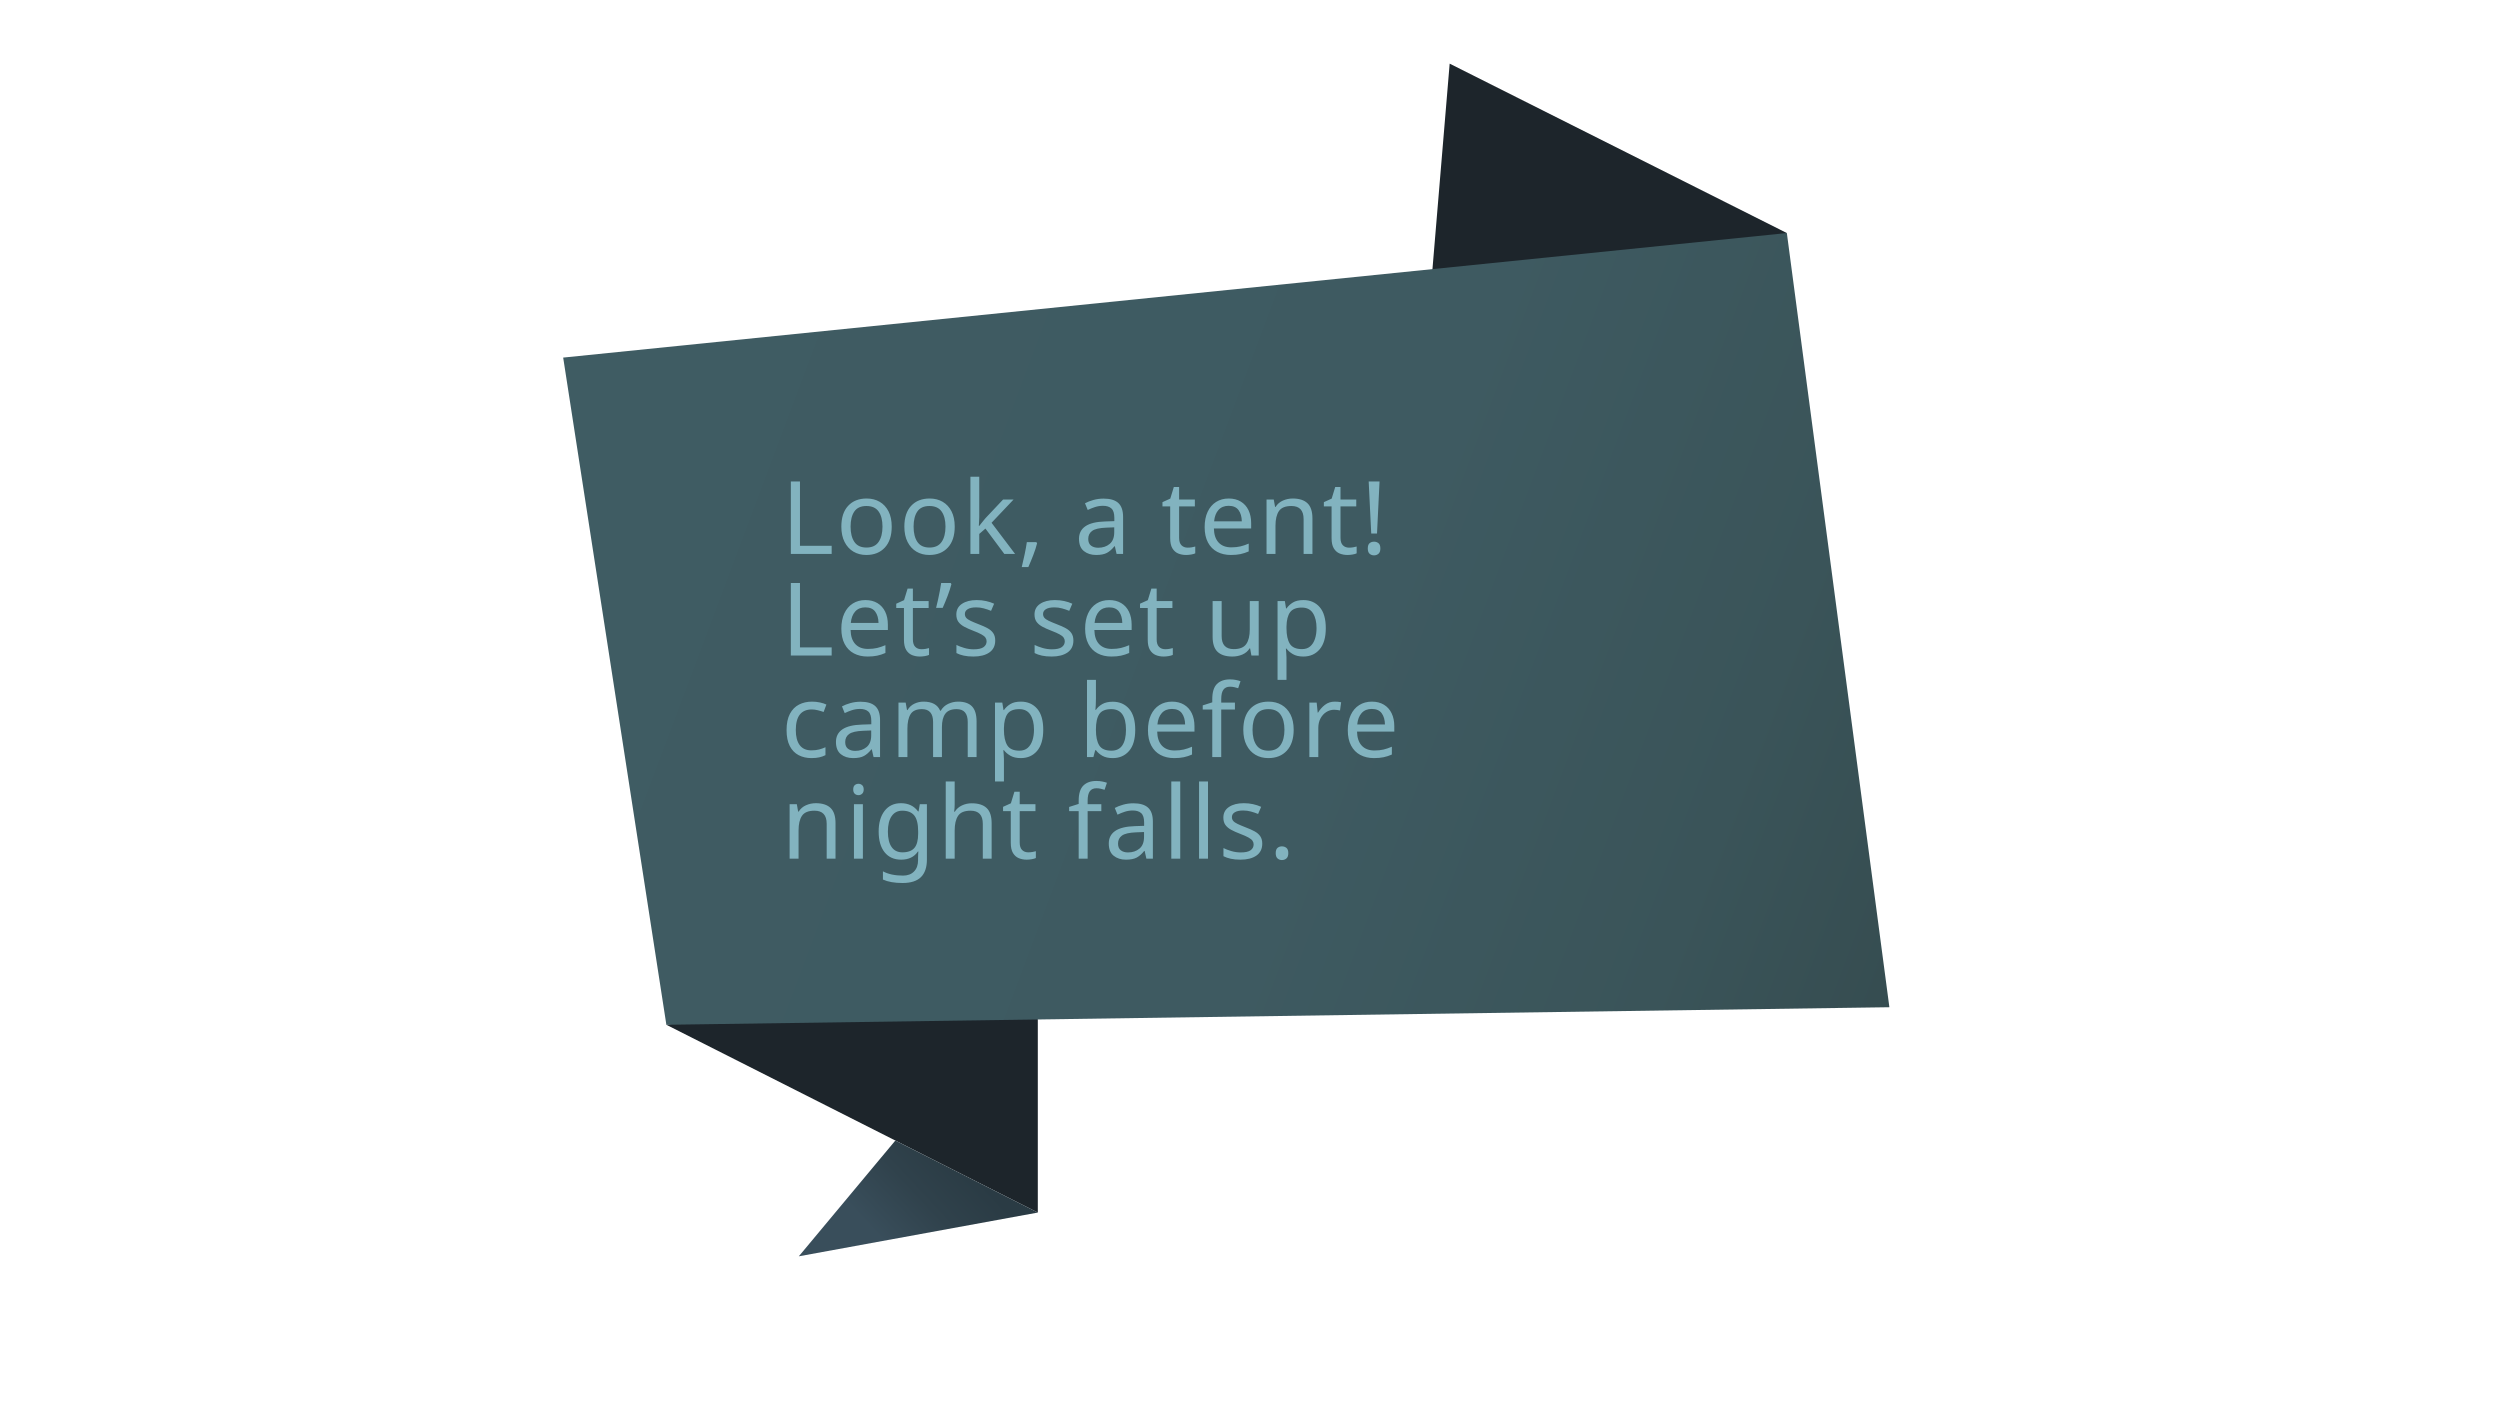
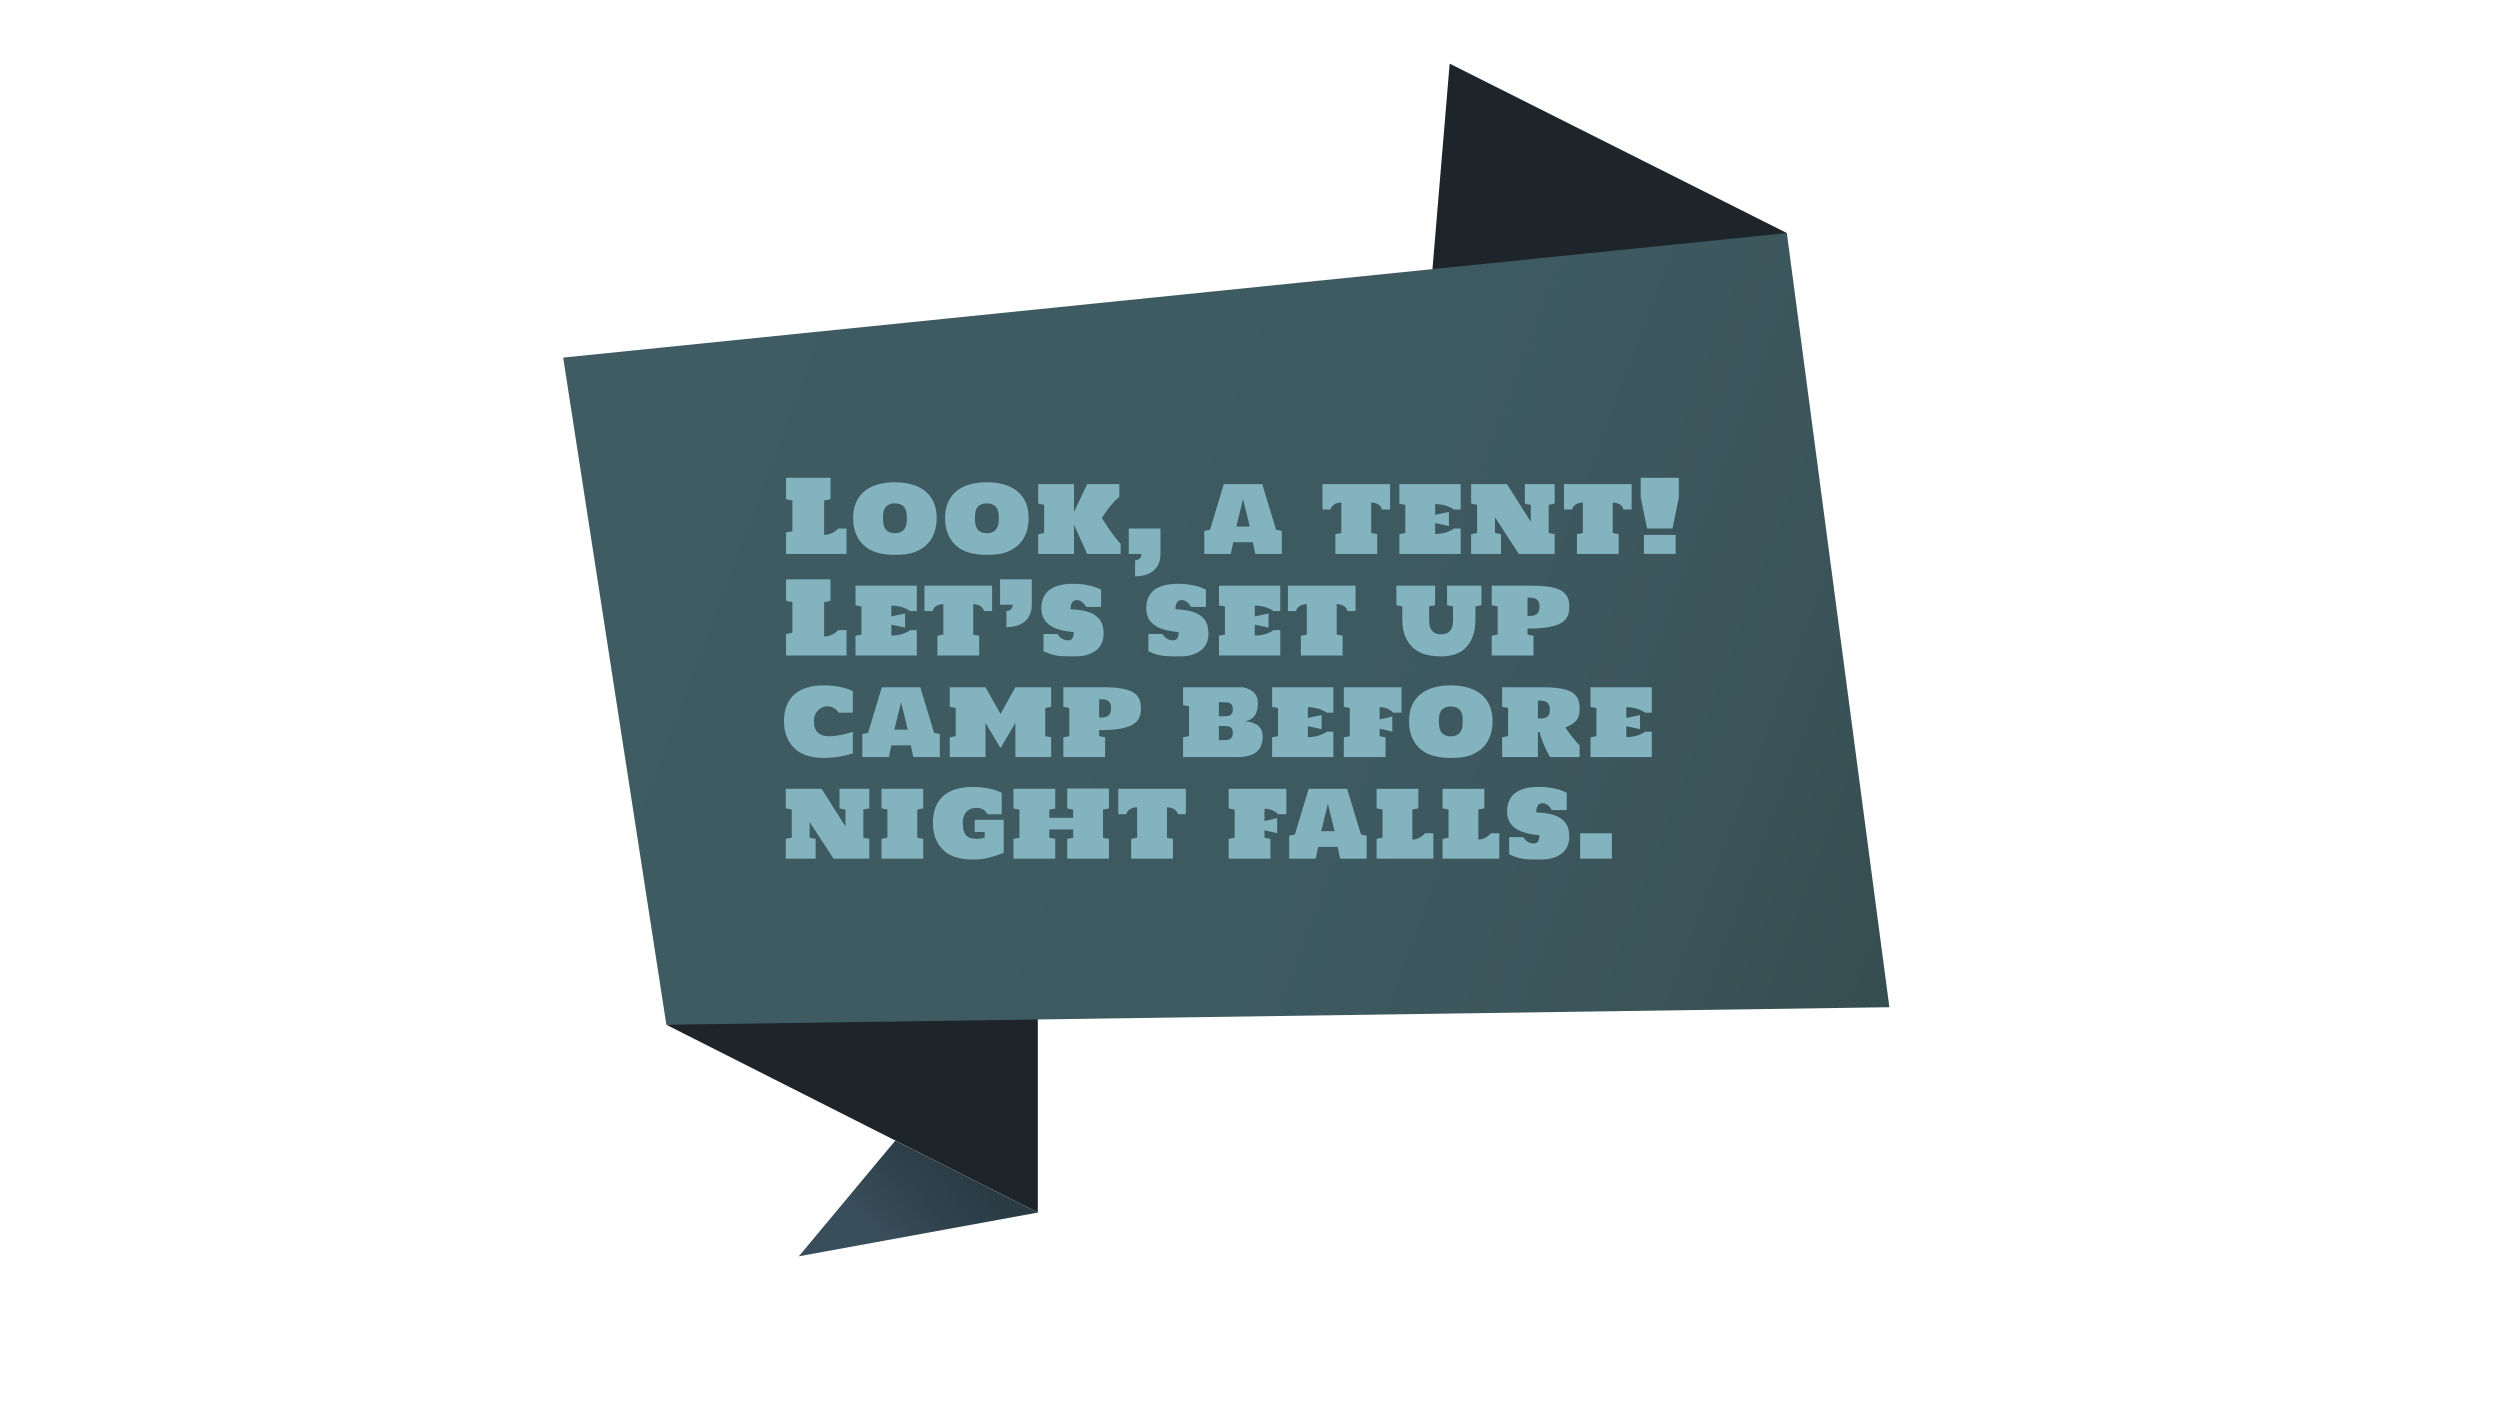
<svg xmlns="http://www.w3.org/2000/svg" xmlns:xlink="http://www.w3.org/1999/xlink" version="1.1" x="0px" y="0px" width="1600px" height="900px" viewBox="0 0 1600 900" enable-background="new 0 0 1600 900" xml:space="preserve">
-   <g id="Layer_6" display="none">
+   <g id="Layer_3" display="none">
    <g display="inline">
      <g>
        <defs>
          <rect id="SVGID_137_" x="2310.876" y="-227.682" width="1600" height="899.998" />
        </defs>
        <clipPath id="SVGID_1_">
          <use xlink:href="#SVGID_137_" overflow="visible" />
        </clipPath>
        <g clip-path="url(#SVGID_1_)">
          <g>
            <g>
              <polygon fill="#394E5B" points="-520.245,-136.588 -291.22,-27.348 -12.504,-68.263 355.232,55.709 691.456,-19.963         1063.493,58.045 1582.545,-46.966 2120.755,79.934 2524.755,-40.066 3096.755,71.934 3416.755,-44.066 3812.755,55.934         4279.755,-136.588 4279.755,672.317 -520.245,672.317       " />
              <polygon fill="#2A3B44" points="355.232,55.709 26.755,127.109 313.519,41.647       " />
              <polygon fill="#2A3B44" points="1063.493,58.045 889.475,80.6 998.528,44.423       " />
            </g>
          </g>
          <g>
            <g>
              <polygon fill="#3F5C63" points="-520.245,99.934 -234.46,39.715 440.755,167.934 840.755,39.715 1208.755,139.934         1738.56,39.715 2404.755,187.934 2749.661,58.045 3121.698,178.057 3328.755,75.366 3715.076,157.733 4084.795,39.715         4279.626,99.934 4279.755,672.317 -520.245,672.317       " />
              <polygon fill="#364D51" points="440.755,167.934 84.755,247.934 370.815,154.653       " />
              <polygon fill="#364D51" points="1208.755,139.934 1010.755,169.436 1152.755,127.109       " />
            </g>
          </g>
          <g>
            <g>
              <polygon fill="#538896" points="-520.245,267.865 -303.245,175.317 -15.245,317.024 204.755,222.317 584.755,375.934         816.755,267.934 1208.755,323.934 1476.755,155.934 1844.755,287.934 2124.755,195.934 2784.755,339.934 3048.755,222.317         3328.755,299.934 3536.755,191.934 3908.755,263.934 4152.755,99.934 4279.525,267.865 4279.755,672.317 -520.245,672.317               " />
              <polygon fill="#426972" points="1208.755,323.934 1045.755,391.934 1159.615,316.914       " />
              <polygon fill="#426972" points="584.755,375.934 330.755,490.934 540.864,358.191       " />
            </g>
            <g id="peter_57_">
              <g>
                <path fill="#3F5C63" d="M721.685,177.212c-13.807,0-25,11.147-25,24.955c-0.002,0.331-0.433,33.471-16.807,65.28         c-8.991,17.47-21.13,31.283-36.078,41.057c-13.245,8.66-29.03,14.34-47.115,16.999V102.183c0-13.807-11.193-25-25-25         s-25,11.193-25,25v122.573c-19.33-4.637-33.237-15.768-42.193-33.68c-9.437-18.873-9.86-38.628-9.86-38.819         c0-13.808-11.192-25-25-25s-25,11.192-25,25c0,3.163,0.425,31.751,15.14,61.181c9.228,18.455,22.073,33.258,38.181,43.995         c14.086,9.391,30.42,15.459,48.733,18.172v199.827h50v-99.498c73.413-7.999,110.321-50.917,128.61-87.496         c21.146-42.293,21.39-84.408,21.39-86.181C746.685,188.45,735.493,177.212,721.685,177.212z" />
                <g>
                  <path fill="#364D51" d="M584.755,102.183v223.321c4.098-0.603,8.071-1.368,11.93-2.281v-221.04c0-13.807-11.193-25-25-25          c-2.056,0-4.053,0.254-5.965,0.722C576.646,80.58,584.755,90.433,584.755,102.183z" />
                  <path fill="#364D51" d="M721.685,177.212c-2.061,0-4.061,0.253-5.977,0.722c10.932,2.681,19.046,12.569,19.046,24.323          c0,1.772-0.243,43.888-21.39,86.181c-18.29,36.58-55.198,79.497-128.61,87.496v99.498h11.93v-99.498          c73.413-7.999,110.321-50.917,128.61-87.496c21.146-42.293,21.39-84.408,21.39-86.181          C746.685,188.45,735.493,177.212,721.685,177.212z" />
                  <path fill="#364D51" d="M482.702,152.257c0,0.191,0.424,19.946,9.86,38.819c8.956,17.912,22.864,29.043,42.193,33.68v-4.013          c-13.249-5.855-23.272-15.686-30.263-29.667c-9.437-18.873-9.86-38.628-9.86-38.819c0-13.808-11.192-25-25-25          c-2.056,0-4.053,0.254-5.965,0.722C474.593,130.654,482.702,140.506,482.702,152.257z" />
                </g>
              </g>
              <g>
                <polygon fill="#538896" points="531.288,241.114 521.288,223.794 531.288,206.473 551.288,206.473 561.288,223.794          551.288,241.114        " />
                <polygon fill="#426972" points="551.666,229.786 541.288,235.778 530.909,229.786 530.909,217.801 541.288,211.809          551.666,217.801        " />
              </g>
              <g>
                <polygon fill="#538896" points="590.72,343.642 580.72,326.322 590.72,309.001 610.72,309.001 620.72,326.322          610.72,343.642        " />
                <polygon fill="#426972" points="611.098,332.314 600.72,338.306 590.341,332.314 590.341,320.33 600.72,314.338          611.098,320.33        " />
              </g>
            </g>
          </g>
        </g>
      </g>
    </g>
  </g>
-   <g id="measurement_x5F_tools">
+   <g id="outlune">
    <polygon fill="#1D252B" points="646.946,618.774 426.475,655.857 664.2,776.034 664.2,652.446  " />
    <polygon fill="#1D252B" points="1088.566,193.683 1143.586,149.149 927.787,40.732 914.073,204.454  " />
    <linearGradient id="SVGID_3_" gradientUnits="userSpaceOnUse" x1="622.094" y1="749.731" x2="548.739" y2="818.308">
      <stop offset="0" style="stop-color:#2A3B44" />
      <stop offset="0.349" style="stop-color:#30424C" />
      <stop offset="0.719" style="stop-color:#394E5B" />
      <stop offset="0.76" style="stop-color:#394E5B" />
      <stop offset="1" style="stop-color:#394E5B" />
    </linearGradient>
    <polygon fill="url(#SVGID_3_)" points="664.2,776.034 511.229,804.039 573.021,729.94  " />
    <linearGradient id="SVGID_4_" gradientUnits="userSpaceOnUse" x1="370.48" y1="246.942" x2="1229.73" y2="569.378">
      <stop offset="0" style="stop-color:#3F5C63" />
      <stop offset="0.577" style="stop-color:#3E5A61" />
      <stop offset="0.851" style="stop-color:#3A5459" />
      <stop offset="1" style="stop-color:#364D51" />
    </linearGradient>
    <polygon fill="url(#SVGID_4_)" points="360.432,228.856 1143.586,149.149 1209.204,644.625 426.475,655.857  " />
-     <rect x="499.825" y="309.777" fill="none" width="654.804" height="312.446" />
-     <text transform="matrix(1 0 0 1 499.8267 354.5289)">
+     <g>
+       <path fill="#82B3BF" d="M527.439,342.341c1.016,0,1.968-0.122,2.856-0.365c0.889-0.243,1.714-0.555,2.476-0.936    s1.454-0.814,2.079-1.301c0.624-0.486,1.169-0.973,1.635-1.46h5.3v16.25h-38.721v-13.774l4.062-0.793v-19.614l-4.062-0.793    v-13.774h28.438v13.774l-4.062,0.793V342.341z" />
+       <path fill="#82B3BF" d="M572.704,355.1c-3.724,0-7.21-0.396-10.457-1.19c-3.248-0.793-6.073-2.158-8.475-4.094    c-2.401-1.937-4.295-4.406-5.681-7.411c-1.387-3.004-2.079-6.612-2.079-10.823c0-4.126,0.692-7.644,2.079-10.553    c1.386-2.909,3.284-5.279,5.696-7.109c2.412-1.83,5.237-3.168,8.475-4.015c3.237-0.846,6.718-1.27,10.441-1.27    c3.703,0,7.179,0.423,10.427,1.27c3.247,0.847,6.083,2.185,8.506,4.015c2.422,1.831,4.332,4.201,5.729,7.109    c1.396,2.91,2.095,6.427,2.095,10.553c0,2.793-0.317,5.327-0.952,7.601c-0.635,2.275-1.529,4.296-2.682,6.062    c-1.153,1.767-2.539,3.29-4.158,4.57c-1.618,1.28-3.423,2.338-5.411,3.174c-1.989,0.836-4.126,1.396-6.411,1.682    C577.56,354.958,575.18,355.1,572.704,355.1z M572.704,322.156c-1.248,0-2.301,0.159-3.157,0.476    c-0.857,0.317-1.566,0.73-2.127,1.238s-0.999,1.09-1.317,1.746c-0.316,0.656-0.545,1.328-0.682,2.015    c-0.138,0.688-0.223,1.365-0.254,2.031c-0.032,0.667-0.048,1.254-0.048,1.762c0,0.487,0.011,1.063,0.032,1.729    c0.021,0.667,0.095,1.365,0.222,2.095c0.127,0.73,0.338,1.455,0.635,2.174c0.296,0.72,0.725,1.365,1.285,1.936    s1.28,1.031,2.158,1.381c0.878,0.349,1.963,0.523,3.253,0.523c1.27,0,2.344-0.169,3.222-0.508    c0.878-0.338,1.598-0.788,2.158-1.349s1-1.19,1.317-1.889s0.545-1.401,0.683-2.11c0.137-0.709,0.222-1.402,0.254-2.079    c0.031-0.677,0.048-1.259,0.048-1.746c0-0.508-0.017-1.095-0.048-1.761c-0.032-0.667-0.117-1.349-0.254-2.047    c-0.138-0.698-0.365-1.38-0.683-2.047c-0.317-0.666-0.757-1.264-1.317-1.793c-0.561-0.529-1.28-0.957-2.158-1.285    S573.973,322.156,572.704,322.156z" />
+       <path fill="#82B3BF" d="M631.553,355.1c-3.724,0-7.21-0.396-10.457-1.19c-3.248-0.793-6.073-2.158-8.475-4.094    c-2.401-1.937-4.295-4.406-5.681-7.411c-1.387-3.004-2.079-6.612-2.079-10.823c0-4.126,0.692-7.644,2.079-10.553    c1.386-2.909,3.284-5.279,5.696-7.109c2.412-1.83,5.237-3.168,8.475-4.015c3.237-0.846,6.718-1.27,10.441-1.27    c3.703,0,7.179,0.423,10.427,1.27c3.247,0.847,6.083,2.185,8.506,4.015c2.422,1.831,4.332,4.201,5.729,7.109    c1.396,2.91,2.095,6.427,2.095,10.553c0,2.793-0.317,5.327-0.952,7.601c-0.635,2.275-1.529,4.296-2.682,6.062    c-1.153,1.767-2.539,3.29-4.158,4.57c-1.618,1.28-3.423,2.338-5.411,3.174c-1.989,0.836-4.126,1.396-6.411,1.682    C636.41,354.958,634.03,355.1,631.553,355.1z M631.553,322.156c-1.248,0-2.301,0.159-3.157,0.476    c-0.857,0.317-1.566,0.73-2.127,1.238s-0.999,1.09-1.317,1.746c-0.316,0.656-0.545,1.328-0.682,2.015    c-0.138,0.688-0.223,1.365-0.254,2.031c-0.032,0.667-0.048,1.254-0.048,1.762c0,0.487,0.011,1.063,0.032,1.729    c0.021,0.667,0.095,1.365,0.222,2.095c0.127,0.73,0.338,1.455,0.635,2.174c0.296,0.72,0.725,1.365,1.285,1.936    s1.28,1.031,2.158,1.381c0.878,0.349,1.963,0.523,3.253,0.523c1.27,0,2.344-0.169,3.222-0.508    c0.878-0.338,1.598-0.788,2.158-1.349s1-1.19,1.317-1.889s0.545-1.401,0.683-2.11c0.137-0.709,0.222-1.402,0.254-2.079    c0.031-0.677,0.048-1.259,0.048-1.746c0-0.508-0.017-1.095-0.048-1.761c-0.032-0.667-0.117-1.349-0.254-2.047    c-0.138-0.698-0.365-1.38-0.683-2.047c-0.317-0.666-0.757-1.264-1.317-1.793c-0.561-0.529-1.28-0.957-2.158-1.285    S632.823,322.156,631.553,322.156z" />
+       <path fill="#82B3BF" d="M717.222,354.529h-21.424l-8.441-18.726v18.726h-22.916v-12.664l3.809-0.73v-18.059l-3.809-0.73v-12.505    h22.916v17.837l8.441-17.837h20.566v8.062c-1.248,1.058-2.406,2.169-3.475,3.333c-1.069,1.164-2.068,2.338-3,3.523    c-0.931,1.185-1.788,2.349-2.57,3.491c-0.783,1.143-1.492,2.232-2.127,3.269c0.826,1.312,1.703,2.682,2.635,4.11    c0.931,1.429,1.898,2.862,2.904,4.301c1.005,1.439,2.052,2.852,3.142,4.237s2.206,2.682,3.349,3.888V354.529z" />
+       <path fill="#82B3BF" d="M722.402,338.279h20.312v16.218c0,2.687-0.466,4.946-1.396,6.776c-0.932,1.83-2.158,3.312-3.682,4.443    s-3.259,1.941-5.205,2.428c-1.947,0.486-3.936,0.73-5.967,0.73v-10.283c0.401-0.021,0.836-0.095,1.301-0.222    c0.466-0.127,0.899-0.339,1.302-0.635c0.401-0.296,0.74-0.704,1.016-1.222c0.274-0.519,0.413-1.18,0.413-1.983h-8.094V338.279z" />
+       <path fill="#82B3BF" d="M803.378,354.529l-1.587-7.522h-12.474l-1.586,7.522h-16.98v-14.727l3.682-0.73l8.791-29.231h24.629    l8.855,29.231l3.65,0.73v14.727H803.378z M791.254,336.978h8.601l-4.316-17.551L791.254,336.978z" />
+       <path fill="#82B3BF" d="M858.457,321.648c-1.1,0-2.073,0.148-2.92,0.444c-0.846,0.296-1.555,0.667-2.126,1.111    s-1.005,0.926-1.302,1.444c-0.296,0.519-0.443,1-0.443,1.444h-5.301v-16.25h43.291v16.25h-5.301c0-0.444-0.147-0.925-0.443-1.444    c-0.297-0.518-0.73-1-1.302-1.444s-1.28-0.814-2.126-1.111c-0.847-0.296-1.82-0.444-2.92-0.444v19.487l3.809,0.73v12.664h-26.725    v-12.664l3.809-0.73V321.648z" />
+       <path fill="#82B3BF" d="M918.512,329.487l8.792-1.873v9.045l-8.792-1.904v7.014c1.27,0,2.496-0.09,3.682-0.27    c1.185-0.18,2.285-0.429,3.301-0.746s1.946-0.688,2.793-1.111c0.846-0.423,1.576-0.878,2.19-1.365h4.348v16.25h-39.229v-12.664    l3.809-0.73V323.14l-3.809-0.73v-12.568h39.229v16.25h-4.348c-0.614-0.465-1.345-0.91-2.19-1.333    c-0.847-0.423-1.777-0.793-2.793-1.111s-2.116-0.571-3.301-0.762c-1.186-0.19-2.412-0.286-3.682-0.286V329.487z" />
+       <path fill="#82B3BF" d="M956.795,331.074v10.061l3.841,0.698v12.695h-19.107v-12.664l3.809-0.73v-18.059l-3.809-0.73v-12.505    h22.916l15.266,24.089V323.14l-3.809-0.793v-12.505h19.074v12.505l-3.809,0.73v18.059l3.809,0.73v12.664h-22.914L956.795,331.074z    " />
+       <path fill="#82B3BF" d="M1013.042,321.648c-1.1,0-2.073,0.148-2.92,0.444c-0.846,0.296-1.555,0.667-2.126,1.111    s-1.005,0.926-1.302,1.444c-0.296,0.519-0.443,1-0.443,1.444h-5.301v-16.25h43.291v16.25h-5.301c0-0.444-0.147-0.925-0.443-1.444    c-0.297-0.518-0.73-1-1.302-1.444s-1.28-0.814-2.126-1.111c-0.847-0.296-1.82-0.444-2.92-0.444v19.487l3.809,0.73v12.664h-26.725    v-12.664l3.809-0.73V321.648z" />
+       <path fill="#82B3BF" d="M1050.055,318.442v-12.664h24.406v12.664l-4.062,19.836h-16.25L1050.055,318.442z M1052.118,342.341    h20.312v12.188h-20.312V342.341z" />
+       <path fill="#82B3BF" d="M527.439,407.341c1.016,0,1.968-0.122,2.856-0.365c0.889-0.243,1.714-0.555,2.476-0.936    s1.454-0.814,2.079-1.301c0.624-0.486,1.169-0.973,1.635-1.46h5.3v16.25h-38.721v-13.774l4.062-0.793v-19.614l-4.062-0.793    v-13.774h28.438v13.774l-4.062,0.793V407.341z" />
+       <path fill="#82B3BF" d="M570.451,394.487l8.792-1.873v9.045l-8.792-1.904v7.014c1.27,0,2.496-0.09,3.682-0.27    c1.185-0.18,2.285-0.429,3.301-0.746s1.946-0.688,2.793-1.111c0.846-0.423,1.576-0.878,2.19-1.365h4.348v16.25h-39.229v-12.664    l3.809-0.73V388.14l-3.809-0.73v-12.568h39.229v16.25h-4.348c-0.614-0.465-1.345-0.91-2.19-1.333    c-0.847-0.423-1.777-0.793-2.793-1.111s-2.116-0.571-3.301-0.762c-1.186-0.19-2.412-0.286-3.682-0.286V394.487z" />
+       <path fill="#82B3BF" d="M603.751,386.648c-1.1,0-2.073,0.148-2.92,0.444c-0.846,0.296-1.555,0.667-2.126,1.111    s-1.005,0.926-1.302,1.444c-0.296,0.519-0.443,1-0.443,1.444h-5.301v-16.25h43.291v16.25h-5.301c0-0.444-0.147-0.925-0.443-1.444    c-0.297-0.518-0.73-1-1.302-1.444s-1.28-0.814-2.126-1.111c-0.847-0.296-1.82-0.444-2.92-0.444v19.487l3.809,0.73v12.664h-26.725    v-12.664l3.809-0.73V386.648z" />
+       <path fill="#82B3BF" d="M640.034,370.779h20.312v16.218c0,2.688-0.465,4.946-1.396,6.776c-0.931,1.831-2.158,3.312-3.682,4.443    c-1.523,1.132-3.258,1.942-5.205,2.428c-1.946,0.487-3.936,0.73-5.967,0.73v-10.283c0.402-0.021,0.836-0.095,1.302-0.222    c0.465-0.127,0.899-0.338,1.302-0.635c0.401-0.296,0.74-0.703,1.016-1.222c0.274-0.518,0.412-1.179,0.412-1.983h-8.094V370.779z" />
+       <path fill="#82B3BF" d="M706.31,405.469c0,1.968-0.28,3.708-0.841,5.221c-0.562,1.513-1.323,2.824-2.285,3.936    c-0.963,1.11-2.105,2.036-3.428,2.776c-1.323,0.741-2.746,1.339-4.27,1.794c-1.523,0.454-3.115,0.719-4.776,0.793    s-3.316,0.111-4.967,0.111c-2.285,0-4.349-0.053-6.188-0.159c-1.842-0.105-3.486-0.338-4.936-0.697    c-1.45-0.36-2.729-0.757-3.841-1.19c-1.11-0.434-2.09-0.862-2.936-1.286v-11.013h8.981c0.889,1.396,1.904,2.423,3.047,3.079    c1.143,0.656,2.317,0.984,3.523,0.984c0.359,0,0.762-0.032,1.206-0.095s0.856-0.264,1.237-0.603    c0.381-0.338,0.704-0.862,0.969-1.571c0.264-0.708,0.396-1.708,0.396-2.999c-1.714-0.148-3.412-0.365-5.094-0.65    c-1.683-0.286-3.291-0.672-4.824-1.159c-1.534-0.486-2.957-1.105-4.27-1.857c-1.312-0.75-2.449-1.661-3.411-2.729    c-0.963-1.068-1.72-2.327-2.27-3.776c-0.551-1.449-0.825-3.116-0.825-4.999c0-2.158,0.274-4.047,0.825-5.665    c0.55-1.619,1.302-3.01,2.253-4.174c0.953-1.164,2.079-2.126,3.381-2.888c1.301-0.762,2.702-1.365,4.205-1.809    c1.502-0.444,3.067-0.756,4.697-0.937c1.629-0.179,3.258-0.27,4.888-0.27c2.306,0,4.374,0.117,6.205,0.349    c1.83,0.233,3.47,0.529,4.919,0.889c1.449,0.36,2.729,0.757,3.841,1.19c1.11,0.434,2.1,0.852,2.968,1.254v11.108h-9.617    c-0.805-1.523-1.725-2.634-2.762-3.333c-1.036-0.698-2.094-1.047-3.174-1.047c-0.359,0-0.772,0.059-1.237,0.175    c-0.466,0.116-0.899,0.375-1.302,0.777c-0.401,0.402-0.74,0.995-1.016,1.777c-0.274,0.783-0.412,1.841-0.412,3.174    c3.491,0.127,6.554,0.498,9.188,1.111c2.634,0.614,4.84,1.529,6.617,2.746s3.11,2.782,3.999,4.697S706.31,402.739,706.31,405.469z    " />
+       <path fill="#82B3BF" d="M773.418,405.469c0,1.968-0.28,3.708-0.841,5.221c-0.562,1.513-1.323,2.824-2.285,3.936    c-0.963,1.11-2.105,2.036-3.428,2.776c-1.323,0.741-2.746,1.339-4.27,1.794c-1.523,0.454-3.115,0.719-4.776,0.793    s-3.316,0.111-4.967,0.111c-2.285,0-4.349-0.053-6.188-0.159c-1.842-0.105-3.486-0.338-4.936-0.697    c-1.45-0.36-2.729-0.757-3.841-1.19c-1.11-0.434-2.09-0.862-2.936-1.286v-11.013h8.981c0.889,1.396,1.904,2.423,3.047,3.079    c1.143,0.656,2.317,0.984,3.523,0.984c0.359,0,0.762-0.032,1.206-0.095s0.856-0.264,1.237-0.603    c0.381-0.338,0.704-0.862,0.969-1.571c0.264-0.708,0.396-1.708,0.396-2.999c-1.714-0.148-3.412-0.365-5.094-0.65    c-1.683-0.286-3.291-0.672-4.824-1.159c-1.534-0.486-2.957-1.105-4.27-1.857c-1.312-0.75-2.449-1.661-3.411-2.729    c-0.963-1.068-1.72-2.327-2.27-3.776c-0.551-1.449-0.825-3.116-0.825-4.999c0-2.158,0.274-4.047,0.825-5.665    c0.55-1.619,1.302-3.01,2.253-4.174c0.953-1.164,2.079-2.126,3.381-2.888c1.301-0.762,2.702-1.365,4.205-1.809    c1.502-0.444,3.067-0.756,4.697-0.937c1.629-0.179,3.258-0.27,4.888-0.27c2.306,0,4.374,0.117,6.205,0.349    c1.83,0.233,3.47,0.529,4.919,0.889c1.449,0.36,2.729,0.757,3.841,1.19c1.11,0.434,2.1,0.852,2.968,1.254v11.108h-9.617    c-0.805-1.523-1.725-2.634-2.762-3.333c-1.036-0.698-2.094-1.047-3.174-1.047c-0.359,0-0.772,0.059-1.237,0.175    c-0.466,0.116-0.899,0.375-1.302,0.777c-0.401,0.402-0.74,0.995-1.016,1.777c-0.274,0.783-0.412,1.841-0.412,3.174    c3.491,0.127,6.554,0.498,9.188,1.111c2.634,0.614,4.84,1.529,6.617,2.746s3.11,2.782,3.999,4.697    S773.418,402.739,773.418,405.469z" />
+       <path fill="#82B3BF" d="M803.068,394.487l8.792-1.873v9.045l-8.792-1.904v7.014c1.27,0,2.496-0.09,3.682-0.27    c1.185-0.18,2.285-0.429,3.301-0.746s1.946-0.688,2.793-1.111c0.846-0.423,1.576-0.878,2.19-1.365h4.348v16.25h-39.229v-12.664    l3.809-0.73V388.14l-3.809-0.73v-12.568h39.229v16.25h-4.348c-0.614-0.465-1.345-0.91-2.19-1.333    c-0.847-0.423-1.777-0.793-2.793-1.111s-2.116-0.571-3.301-0.762c-1.186-0.19-2.412-0.286-3.682-0.286V394.487z" />
+       <path fill="#82B3BF" d="M836.368,386.648c-1.1,0-2.073,0.148-2.92,0.444c-0.846,0.296-1.555,0.667-2.126,1.111    s-1.005,0.926-1.302,1.444c-0.296,0.519-0.443,1-0.443,1.444h-5.301v-16.25h43.291v16.25h-5.301c0-0.444-0.147-0.925-0.443-1.444    c-0.297-0.518-0.73-1-1.302-1.444s-1.28-0.814-2.126-1.111c-0.847-0.296-1.82-0.444-2.92-0.444v19.487l3.809,0.73v12.664h-26.725    v-12.664l3.809-0.73V386.648z" />
+       <path fill="#82B3BF" d="M944.291,388.076c-0.021,0.635-0.032,1.253-0.032,1.857c0,0.603,0,1.18,0,1.729v4.919    c0,4.232-0.582,7.855-1.745,10.871c-1.164,3.015-2.74,5.485-4.729,7.41c-1.988,1.926-4.321,3.28-6.998,4.062    c-2.677,0.783-5.518,1.175-8.521,1.175c-3.471,0-6.713-0.392-9.728-1.175c-3.016-0.782-5.64-2.142-7.871-4.078    c-2.232-1.936-3.989-4.406-5.269-7.411c-1.28-3.004-1.92-6.623-1.92-10.854v-8.506l-3.809-0.73v-12.505h24.787v12.505l-3.809,0.73    v3.777c0,0.508,0,1.021,0,1.539c0,0.519,0.005,1,0.016,1.444s0.016,0.831,0.016,1.158c0,0.329,0,0.545,0,0.651    c0,0.487,0.011,1.053,0.032,1.698c0.021,0.646,0.105,1.312,0.254,2c0.147,0.688,0.375,1.364,0.683,2.031    c0.307,0.666,0.74,1.264,1.301,1.793c0.561,0.529,1.27,0.958,2.127,1.285c0.856,0.329,1.92,0.492,3.189,0.492    s2.343-0.164,3.222-0.492c0.878-0.328,1.597-0.762,2.158-1.301c0.561-0.54,0.999-1.148,1.317-1.825    c0.316-0.677,0.544-1.359,0.682-2.047s0.223-1.354,0.254-2c0.032-0.645,0.048-1.211,0.048-1.698c0-0.148,0-0.386,0-0.714    c0-0.328-0.006-0.708-0.016-1.143c-0.011-0.433-0.017-0.899-0.017-1.396c0-0.497,0-0.989,0-1.476v-3.777l-3.809-0.73v-12.505    h22.027v12.505L944.291,388.076z" />
+       <path fill="#82B3BF" d="M954.707,374.841h25.994c3.385,0,6.321,0.148,8.808,0.444c2.485,0.296,4.602,0.72,6.348,1.27    c1.745,0.55,3.174,1.228,4.284,2.031c1.111,0.804,1.979,1.709,2.603,2.714s1.048,2.105,1.27,3.301    c0.223,1.195,0.333,2.47,0.333,3.824c0,1.396-0.132,2.708-0.396,3.936c-0.265,1.228-0.757,2.354-1.476,3.38    c-0.72,1.027-1.709,1.947-2.968,2.762s-2.878,1.502-4.855,2.062c-1.979,0.561-4.364,0.99-7.157,1.286    c-2.793,0.296-6.083,0.444-9.87,0.444v3.84l3.809,0.73v12.664h-26.725v-12.664l3.809-0.73v-18.059l-3.809-0.73V374.841z     M977.623,394.265c1.163,0,2.216-0.063,3.157-0.19s1.746-0.402,2.412-0.825c0.667-0.423,1.18-1.037,1.54-1.841    c0.359-0.804,0.539-1.894,0.539-3.269c0-1.27-0.18-2.274-0.539-3.015c-0.36-0.74-0.873-1.312-1.54-1.714    c-0.666-0.402-1.471-0.661-2.412-0.777s-1.994-0.175-3.157-0.175V394.265z" />
+       <path fill="#82B3BF" d="M520.901,461.582c0,3.365,0.857,5.814,2.57,7.348c1.715,1.534,4.147,2.301,7.301,2.301    c1.861,0,4.046-0.232,6.554-0.697c2.507-0.466,5.337-1.175,8.489-2.127v13.807c-6.348,1.925-12.452,2.888-18.312,2.888    c-3.64,0-7.025-0.429-10.156-1.285c-3.132-0.857-5.851-2.27-8.156-4.237c-2.307-1.968-4.121-4.448-5.443-7.442    c-1.323-2.994-1.984-6.512-1.984-10.554c0-3.998,0.608-7.442,1.825-10.33c1.217-2.889,2.941-5.269,5.174-7.142    c2.231-1.872,4.914-3.253,8.046-4.142c3.131-0.889,6.622-1.333,10.473-1.333c2.35,0,4.47,0.116,6.364,0.349    c1.894,0.233,3.597,0.529,5.109,0.889c1.513,0.36,2.846,0.757,3.999,1.19c1.153,0.435,2.174,0.853,3.062,1.254v13.806h-8.981    c-1.016-1.396-2.138-2.428-3.364-3.094c-1.228-0.667-2.508-1-3.84-1c-1.101,0-2.175,0.212-3.222,0.635    c-1.048,0.424-1.979,1.042-2.793,1.856c-0.815,0.815-1.471,1.814-1.968,2.999C521.149,458.705,520.901,460.058,520.901,461.582z" />
+       <path fill="#82B3BF" d="M584.51,484.529l-1.587-7.521H570.45l-1.586,7.521h-16.98v-14.727l3.682-0.73l8.791-29.23h24.629    l8.855,29.23l3.65,0.73v14.727H584.51z M572.386,466.978h8.601l-4.316-17.552L572.386,466.978z" />
+       <path fill="#82B3BF" d="M630.728,462.662v21.867h-22.884v-12.664l3.809-0.729v-18.06l-3.809-0.729v-12.505h22.884l9.616,17.075    l9.521-17.075h22.884v12.505l-3.809,0.729v18.06l3.809,0.729v12.664h-22.884v-21.867l-9.521,16.123L630.728,462.662z" />
+       <path fill="#82B3BF" d="M680.532,439.841h25.994c3.385,0,6.321,0.148,8.808,0.444c2.485,0.297,4.602,0.72,6.348,1.27    c1.745,0.551,3.174,1.228,4.284,2.031c1.111,0.805,1.979,1.709,2.603,2.714s1.048,2.105,1.27,3.301    c0.223,1.195,0.333,2.471,0.333,3.824c0,1.396-0.132,2.709-0.396,3.936c-0.265,1.228-0.757,2.354-1.476,3.38    c-0.72,1.026-1.709,1.947-2.968,2.762s-2.878,1.502-4.855,2.062c-1.979,0.562-4.364,0.989-7.157,1.286    c-2.793,0.296-6.083,0.443-9.87,0.443v3.841l3.809,0.729v12.664h-26.725v-12.664l3.809-0.729v-18.06l-3.809-0.729V439.841z     M703.448,459.265c1.163,0,2.216-0.063,3.157-0.19s1.746-0.401,2.412-0.825c0.667-0.423,1.18-1.036,1.54-1.841    c0.359-0.804,0.539-1.894,0.539-3.269c0-1.27-0.18-2.274-0.539-3.016c-0.36-0.74-0.873-1.312-1.54-1.714    c-0.666-0.401-1.471-0.661-2.412-0.777s-1.994-0.175-3.157-0.175V459.265z" />
+       <path fill="#82B3BF" d="M795.692,439.841c3.131,0.741,5.475,1.936,7.03,3.586c1.555,1.65,2.333,3.894,2.333,6.729    c0,1.904-0.212,3.513-0.635,4.824c-0.424,1.312-0.958,2.392-1.604,3.238c-0.646,0.846-1.344,1.497-2.095,1.951    c-0.751,0.455-1.449,0.789-2.095,1c-0.646,0.212-1.401,0.35-2.27,0.412c0.762,0.043,1.588,0.133,2.477,0.271    s1.766,0.349,2.634,0.635c0.867,0.285,1.703,0.656,2.507,1.11c0.805,0.455,1.508,1.031,2.111,1.73    c0.603,0.697,1.089,1.523,1.46,2.475c0.37,0.953,0.556,2.063,0.556,3.333c0,1.904-0.244,3.677-0.73,5.316    c-0.487,1.64-1.349,3.058-2.587,4.253c-1.237,1.195-2.903,2.132-4.999,2.809c-2.094,0.678-4.76,1.016-7.998,1.016h-34.626v-12.664    l3.809-0.729v-19.138l-3.809-0.73v-11.426H795.692z M788.995,453.743c0-1.079-0.174-1.909-0.523-2.491    c-0.349-0.582-0.814-1.011-1.396-1.285c-0.582-0.275-1.237-0.434-1.968-0.477c-0.729-0.042-1.476-0.063-2.237-0.063h-2.793v9.014    h2.793c0.762,0,1.508-0.026,2.237-0.079c0.73-0.053,1.386-0.223,1.968-0.508c0.582-0.286,1.048-0.746,1.396-1.381    C788.821,455.837,788.995,454.928,788.995,453.743z M788.995,468.945c0-1.078-0.174-1.904-0.523-2.475    c-0.349-0.572-0.814-0.995-1.396-1.27c-0.582-0.275-1.237-0.434-1.968-0.477c-0.729-0.042-1.476-0.063-2.237-0.063h-2.793v9.014    h2.793c0.762,0,1.508-0.026,2.237-0.079c0.73-0.053,1.386-0.228,1.968-0.523c0.582-0.297,1.048-0.762,1.396-1.396    C788.821,471.041,788.995,470.13,788.995,468.945z" />
+       <path fill="#82B3BF" d="M837.053,459.488l8.792-1.873v9.045l-8.792-1.904v7.015c1.27,0,2.496-0.09,3.682-0.27    c1.185-0.18,2.285-0.429,3.301-0.746s1.946-0.688,2.793-1.11c0.846-0.424,1.576-0.878,2.19-1.365h4.348v16.25h-39.229v-12.664    l3.809-0.729V453.14l-3.809-0.73v-12.568h39.229v16.25h-4.348c-0.614-0.465-1.345-0.909-2.19-1.333    c-0.847-0.423-1.777-0.794-2.793-1.11c-1.016-0.318-2.116-0.572-3.301-0.762c-1.186-0.191-2.412-0.286-3.682-0.286V459.488z" />
+       <path fill="#82B3BF" d="M882.953,460.439l8.125-1.872v9.681l-8.125-1.904v4.792l3.809,0.825v12.568h-26.724v-12.664l3.809-0.729    V453.14l-3.809-0.73v-12.568h36.912v16.25h-5.301c-0.91-0.952-2.105-1.771-3.586-2.46c-1.481-0.688-3.186-1.031-5.11-1.031    V460.439z" />
+       <path fill="#82B3BF" d="M928.471,485.1c-3.724,0-7.21-0.396-10.457-1.19c-3.248-0.793-6.073-2.158-8.475-4.094    c-2.401-1.937-4.295-4.406-5.681-7.411c-1.387-3.004-2.079-6.612-2.079-10.823c0-4.125,0.692-7.643,2.079-10.553    c1.386-2.909,3.284-5.278,5.696-7.109c2.412-1.83,5.237-3.168,8.475-4.015c3.237-0.846,6.718-1.27,10.441-1.27    c3.703,0,7.179,0.424,10.427,1.27c3.247,0.847,6.083,2.185,8.506,4.015c2.422,1.831,4.332,4.2,5.729,7.109    c1.396,2.91,2.095,6.428,2.095,10.553c0,2.793-0.317,5.327-0.952,7.602c-0.635,2.275-1.529,4.296-2.682,6.062    c-1.153,1.767-2.539,3.29-4.158,4.57c-1.618,1.28-3.423,2.338-5.411,3.174c-1.989,0.836-4.126,1.396-6.411,1.682    C933.328,484.958,930.948,485.1,928.471,485.1z M928.471,452.156c-1.248,0-2.301,0.158-3.157,0.477    c-0.857,0.316-1.566,0.729-2.127,1.237s-0.999,1.09-1.317,1.745c-0.316,0.656-0.545,1.328-0.682,2.016    c-0.138,0.688-0.223,1.365-0.254,2.031c-0.032,0.667-0.048,1.254-0.048,1.762c0,0.487,0.011,1.063,0.032,1.729    c0.021,0.667,0.095,1.365,0.222,2.095c0.127,0.73,0.338,1.455,0.635,2.174c0.296,0.72,0.725,1.365,1.285,1.937    s1.28,1.031,2.158,1.381c0.878,0.349,1.963,0.523,3.253,0.523c1.27,0,2.344-0.169,3.222-0.508    c0.878-0.338,1.598-0.788,2.158-1.349s1-1.19,1.317-1.889s0.545-1.401,0.683-2.11c0.137-0.709,0.222-1.401,0.254-2.079    c0.031-0.677,0.048-1.259,0.048-1.746c0-0.508-0.017-1.095-0.048-1.761c-0.032-0.667-0.117-1.349-0.254-2.048    c-0.138-0.697-0.365-1.38-0.683-2.047c-0.317-0.666-0.757-1.264-1.317-1.793c-0.561-0.528-1.28-0.957-2.158-1.285    S929.741,452.156,928.471,452.156z" />
+       <path fill="#82B3BF" d="M1010.966,484.529h-18.979c-0.593-1.1-1.206-2.27-1.841-3.507c-0.635-1.238-1.249-2.534-1.841-3.888    c-0.593-1.354-1.148-2.751-1.666-4.189c-0.519-1.439-0.958-2.92-1.317-4.443h-1.047v16.027h-22.916v-12.664l3.809-0.729v-18.06    l-3.809-0.729v-12.505h25.994c3.448,0,6.427,0.148,8.935,0.444c2.507,0.297,4.634,0.729,6.379,1.302    c1.746,0.57,3.158,1.264,4.237,2.078c1.079,0.815,1.92,1.735,2.523,2.762c0.603,1.026,1.01,2.153,1.222,3.38    c0.211,1.228,0.317,2.528,0.317,3.903c0,1.396-0.133,2.666-0.396,3.809c-0.265,1.143-0.735,2.19-1.412,3.143    c-0.678,0.952-1.604,1.825-2.777,2.618c-1.175,0.794-2.672,1.54-4.491,2.237c0.381,0.762,0.946,1.667,1.698,2.714    c0.751,1.048,1.57,2.116,2.459,3.206s1.772,2.143,2.65,3.158s1.635,1.883,2.27,2.602V484.529z M984.275,459.9    c1.163,0,2.216-0.058,3.157-0.175c0.941-0.116,1.746-0.37,2.412-0.762c0.667-0.391,1.18-0.968,1.54-1.729    c0.359-0.762,0.539-1.788,0.539-3.078c0-1.27-0.18-2.285-0.539-3.047c-0.36-0.762-0.873-1.35-1.54-1.762    c-0.666-0.413-1.471-0.683-2.412-0.81s-1.994-0.19-3.157-0.19V459.9z" />
+       <path fill="#82B3BF" d="M1040.839,459.488l8.792-1.873v9.045l-8.792-1.904v7.015c1.27,0,2.496-0.09,3.682-0.27    c1.185-0.18,2.285-0.429,3.301-0.746s1.946-0.688,2.793-1.11c0.846-0.424,1.576-0.878,2.19-1.365h4.348v16.25h-39.229v-12.664    l3.809-0.729V453.14l-3.809-0.73v-12.568h39.229v16.25h-4.348c-0.614-0.465-1.345-0.909-2.19-1.333    c-0.847-0.423-1.777-0.794-2.793-1.11c-1.016-0.318-2.116-0.572-3.301-0.762c-1.186-0.191-2.412-0.286-3.682-0.286V459.488z" />
+       <path fill="#82B3BF" d="M518.171,526.074v10.062l3.841,0.698v12.695h-19.107v-12.664l3.809-0.729v-18.06l-3.809-0.729v-12.505    h22.916l15.266,24.09V518.14l-3.809-0.794v-12.505h19.074v12.505l-3.809,0.729v18.06l3.809,0.729v12.664h-22.914L518.171,526.074z    " />
+       <path fill="#82B3BF" d="M564.134,504.841h26.725v12.505l-3.809,0.729v18.06l3.809,0.729v12.664h-26.725v-12.664l3.809-0.729    v-18.06l-3.809-0.729V504.841z" />
+       <path fill="#82B3BF" d="M597.053,526.582c0-3.978,0.604-7.41,1.81-10.299c1.206-2.888,2.92-5.269,5.142-7.141    c2.222-1.873,4.903-3.259,8.046-4.158c3.142-0.898,6.649-1.349,10.521-1.349c2.35,0,4.47,0.116,6.364,0.349    c1.894,0.233,3.597,0.529,5.109,0.889c1.513,0.36,2.846,0.757,3.999,1.19c1.153,0.435,2.174,0.853,3.062,1.254v13.806h-8.981    c-0.487-0.697-0.968-1.306-1.444-1.824c-0.476-0.519-0.989-0.941-1.539-1.27c-0.551-0.328-1.164-0.576-1.841-0.746    c-0.678-0.169-1.471-0.254-2.38-0.254c-1.101,0-2.175,0.164-3.222,0.492c-1.048,0.328-1.979,0.867-2.793,1.618    c-0.815,0.752-1.471,1.735-1.968,2.952c-0.498,1.217-0.746,2.713-0.746,4.49c0,2.074,0.201,3.772,0.604,5.095    c0.401,1.322,0.983,2.37,1.745,3.142c0.762,0.772,1.698,1.307,2.809,1.604c1.111,0.296,2.386,0.443,3.825,0.443    c0.762,0,1.549-0.052,2.364-0.158c0.814-0.105,1.698-0.307,2.649-0.604v-3.617h-6.379v-7.809h18.566v21.074    c-1.565,0.656-3.227,1.27-4.982,1.842c-1.757,0.57-3.518,1.068-5.284,1.491c-1.768,0.424-3.497,0.698-5.189,0.825    c-1.693,0.127-3.259,0.19-4.697,0.19c-3.534,0-6.835-0.424-9.902-1.27c-3.068-0.846-5.734-2.253-7.998-4.222    c-2.265-1.967-4.042-4.448-5.332-7.442C597.699,534.173,597.053,530.644,597.053,526.582z" />
+       <path fill="#82B3BF" d="M648.634,504.841h26.724v12.568l-3.809,0.73v5.236h15.267v-5.236l-3.809-0.73v-12.727h26.723v12.727    l-3.809,0.73v17.995l3.809,0.729v12.664h-26.723v-12.664l3.809-0.729v-5.3h-15.267v5.3l3.809,0.729v12.664h-26.724v-12.664    l3.809-0.729V518.14l-3.809-0.73V504.841z" />
+       <path fill="#82B3BF" d="M727.763,516.648c-1.1,0-2.073,0.148-2.92,0.444c-0.846,0.297-1.555,0.667-2.126,1.11    c-0.571,0.445-1.005,0.927-1.302,1.444c-0.296,0.519-0.443,1-0.443,1.444h-5.301v-16.25h43.291v16.25h-5.301    c0-0.444-0.147-0.926-0.443-1.444c-0.297-0.518-0.73-0.999-1.302-1.444c-0.571-0.443-1.28-0.813-2.126-1.11    c-0.847-0.296-1.82-0.444-2.92-0.444v19.487l3.809,0.729v12.664h-26.725v-12.664l3.809-0.729V516.648z" />
+       <path fill="#82B3BF" d="M809.28,525.439l8.125-1.872v9.681l-8.125-1.904v4.792l3.809,0.825v12.568h-26.724v-12.664l3.809-0.729    V518.14l-3.809-0.73v-12.568h36.912v16.25h-5.301c-0.91-0.952-2.105-1.771-3.586-2.46c-1.481-0.688-3.186-1.031-5.11-1.031    V525.439z" />
+       <path fill="#82B3BF" d="M857.687,549.529l-1.587-7.521h-12.474l-1.586,7.521h-16.98v-14.727l3.682-0.73l8.791-29.23h24.629    l8.855,29.23l3.65,0.73v14.727H857.687z M845.563,531.978h8.601l-4.316-17.552L845.563,531.978z" />
+       <path fill="#82B3BF" d="M903.905,537.341c0.889,0,1.734-0.121,2.539-0.365c0.804-0.243,1.55-0.561,2.237-0.952    c0.688-0.391,1.312-0.825,1.873-1.301c0.561-0.477,1.052-0.957,1.476-1.444h5.3v16.25h-36.309v-12.664l3.809-0.729v-18.06    l-3.809-0.729v-12.505h26.725v12.505l-3.841,0.729V537.341z" />
+       <path fill="#82B3BF" d="M946.124,537.341c0.889,0,1.734-0.121,2.539-0.365c0.804-0.243,1.55-0.561,2.237-0.952    c0.688-0.391,1.312-0.825,1.873-1.301c0.561-0.477,1.052-0.957,1.476-1.444h5.3v16.25H923.24v-12.664l3.809-0.729v-18.06    l-3.809-0.729v-12.505h26.725v12.505l-3.841,0.729V537.341z" />
+       <path fill="#82B3BF" d="M1004.338,535.468c0,1.969-0.28,3.709-0.841,5.222c-0.562,1.513-1.323,2.824-2.285,3.936    c-0.963,1.11-2.105,2.036-3.428,2.776c-1.323,0.741-2.746,1.339-4.27,1.794c-1.523,0.454-3.115,0.719-4.776,0.793    s-3.316,0.111-4.967,0.111c-2.285,0-4.349-0.053-6.188-0.159c-1.842-0.105-3.486-0.338-4.936-0.697    c-1.45-0.36-2.729-0.757-3.841-1.19c-1.11-0.434-2.09-0.862-2.936-1.286v-11.013h8.981c0.889,1.396,1.904,2.423,3.047,3.079    c1.143,0.655,2.317,0.983,3.523,0.983c0.359,0,0.762-0.032,1.206-0.095c0.444-0.064,0.856-0.265,1.237-0.604    c0.381-0.338,0.704-0.862,0.969-1.571c0.264-0.708,0.396-1.708,0.396-2.999c-1.714-0.147-3.412-0.365-5.094-0.65    c-1.683-0.286-3.291-0.672-4.824-1.158c-1.534-0.487-2.957-1.105-4.27-1.857c-1.312-0.751-2.449-1.66-3.411-2.729    c-0.963-1.068-1.72-2.327-2.27-3.776c-0.551-1.449-0.825-3.115-0.825-4.999c0-2.158,0.274-4.047,0.825-5.665    c0.55-1.619,1.302-3.01,2.253-4.174c0.953-1.163,2.079-2.127,3.381-2.889c1.301-0.762,2.702-1.364,4.205-1.809    c1.502-0.444,3.067-0.756,4.697-0.937c1.629-0.18,3.258-0.27,4.888-0.27c2.306,0,4.374,0.116,6.205,0.349    c1.83,0.233,3.47,0.529,4.919,0.889c1.449,0.36,2.729,0.757,3.841,1.19c1.11,0.435,2.1,0.853,2.968,1.254v11.108h-9.617    c-0.805-1.523-1.725-2.635-2.762-3.332c-1.036-0.699-2.094-1.048-3.174-1.048c-0.359,0-0.772,0.059-1.237,0.175    c-0.466,0.116-0.899,0.376-1.302,0.777c-0.401,0.402-0.74,0.995-1.016,1.777c-0.274,0.783-0.412,1.841-0.412,3.174    c3.491,0.127,6.554,0.497,9.188,1.111c2.634,0.613,4.84,1.528,6.617,2.745s3.11,2.782,3.999,4.697    S1004.338,532.74,1004.338,535.468z" />
+       <path fill="#82B3BF" d="M1011.296,533.279h20.313v16.25h-20.313V533.279z" />
+     </g>
+   </g>
+   <g id="fonts" display="none">
+     <polygon display="inline" fill="#1D252B" points="646.946,618.774 426.475,655.857 664.2,776.034 664.2,652.446  " />
+     <polygon display="inline" fill="#1D252B" points="1088.566,193.683 1143.586,149.149 927.787,40.732 914.073,204.454  " />
+     <linearGradient id="SVGID_6_" gradientUnits="userSpaceOnUse" x1="622.094" y1="749.731" x2="548.739" y2="818.308">
+       <stop offset="0" style="stop-color:#2A3B44" />
+       <stop offset="0.349" style="stop-color:#30424C" />
+       <stop offset="0.719" style="stop-color:#394E5B" />
+       <stop offset="0.76" style="stop-color:#394E5B" />
+       <stop offset="1" style="stop-color:#394E5B" />
+     </linearGradient>
+     <polygon display="inline" fill="url(#SVGID_6_)" points="664.2,776.034 511.229,804.039 573.021,729.94  " />
+     <linearGradient id="SVGID_7_" gradientUnits="userSpaceOnUse" x1="370.48" y1="246.942" x2="1229.73" y2="569.378">
+       <stop offset="0" style="stop-color:#3F5C63" />
+       <stop offset="0.577" style="stop-color:#3E5A61" />
+       <stop offset="0.851" style="stop-color:#3A5459" />
+       <stop offset="1" style="stop-color:#364D51" />
+     </linearGradient>
+     <polygon display="inline" fill="url(#SVGID_7_)" points="360.432,228.856 1143.586,149.149 1209.204,644.625 426.475,655.857  " />
+     <rect x="499.825" y="309.777" display="inline" fill="none" width="654.804" height="312.446" />
+     <text transform="matrix(1 0 0 1 499.8267 354.5289)" display="inline">
      <tspan x="0" y="0" fill="#82B3BF" font-family="'HoltwoodOneSC'" font-size="65" letter-spacing="1">Look, a tent! </tspan>
      <tspan x="0" y="65" fill="#82B3BF" font-family="'HoltwoodOneSC'" font-size="65" letter-spacing="1">Let’s set up </tspan>
      <tspan x="0" y="130" fill="#82B3BF" font-family="'HoltwoodOneSC'" font-size="65" letter-spacing="1">camp before </tspan>
      <tspan x="0" y="195" fill="#82B3BF" font-family="'HoltwoodOneSC'" font-size="65" letter-spacing="1">night falls.</tspan>
    </text>
  </g>
</svg>
